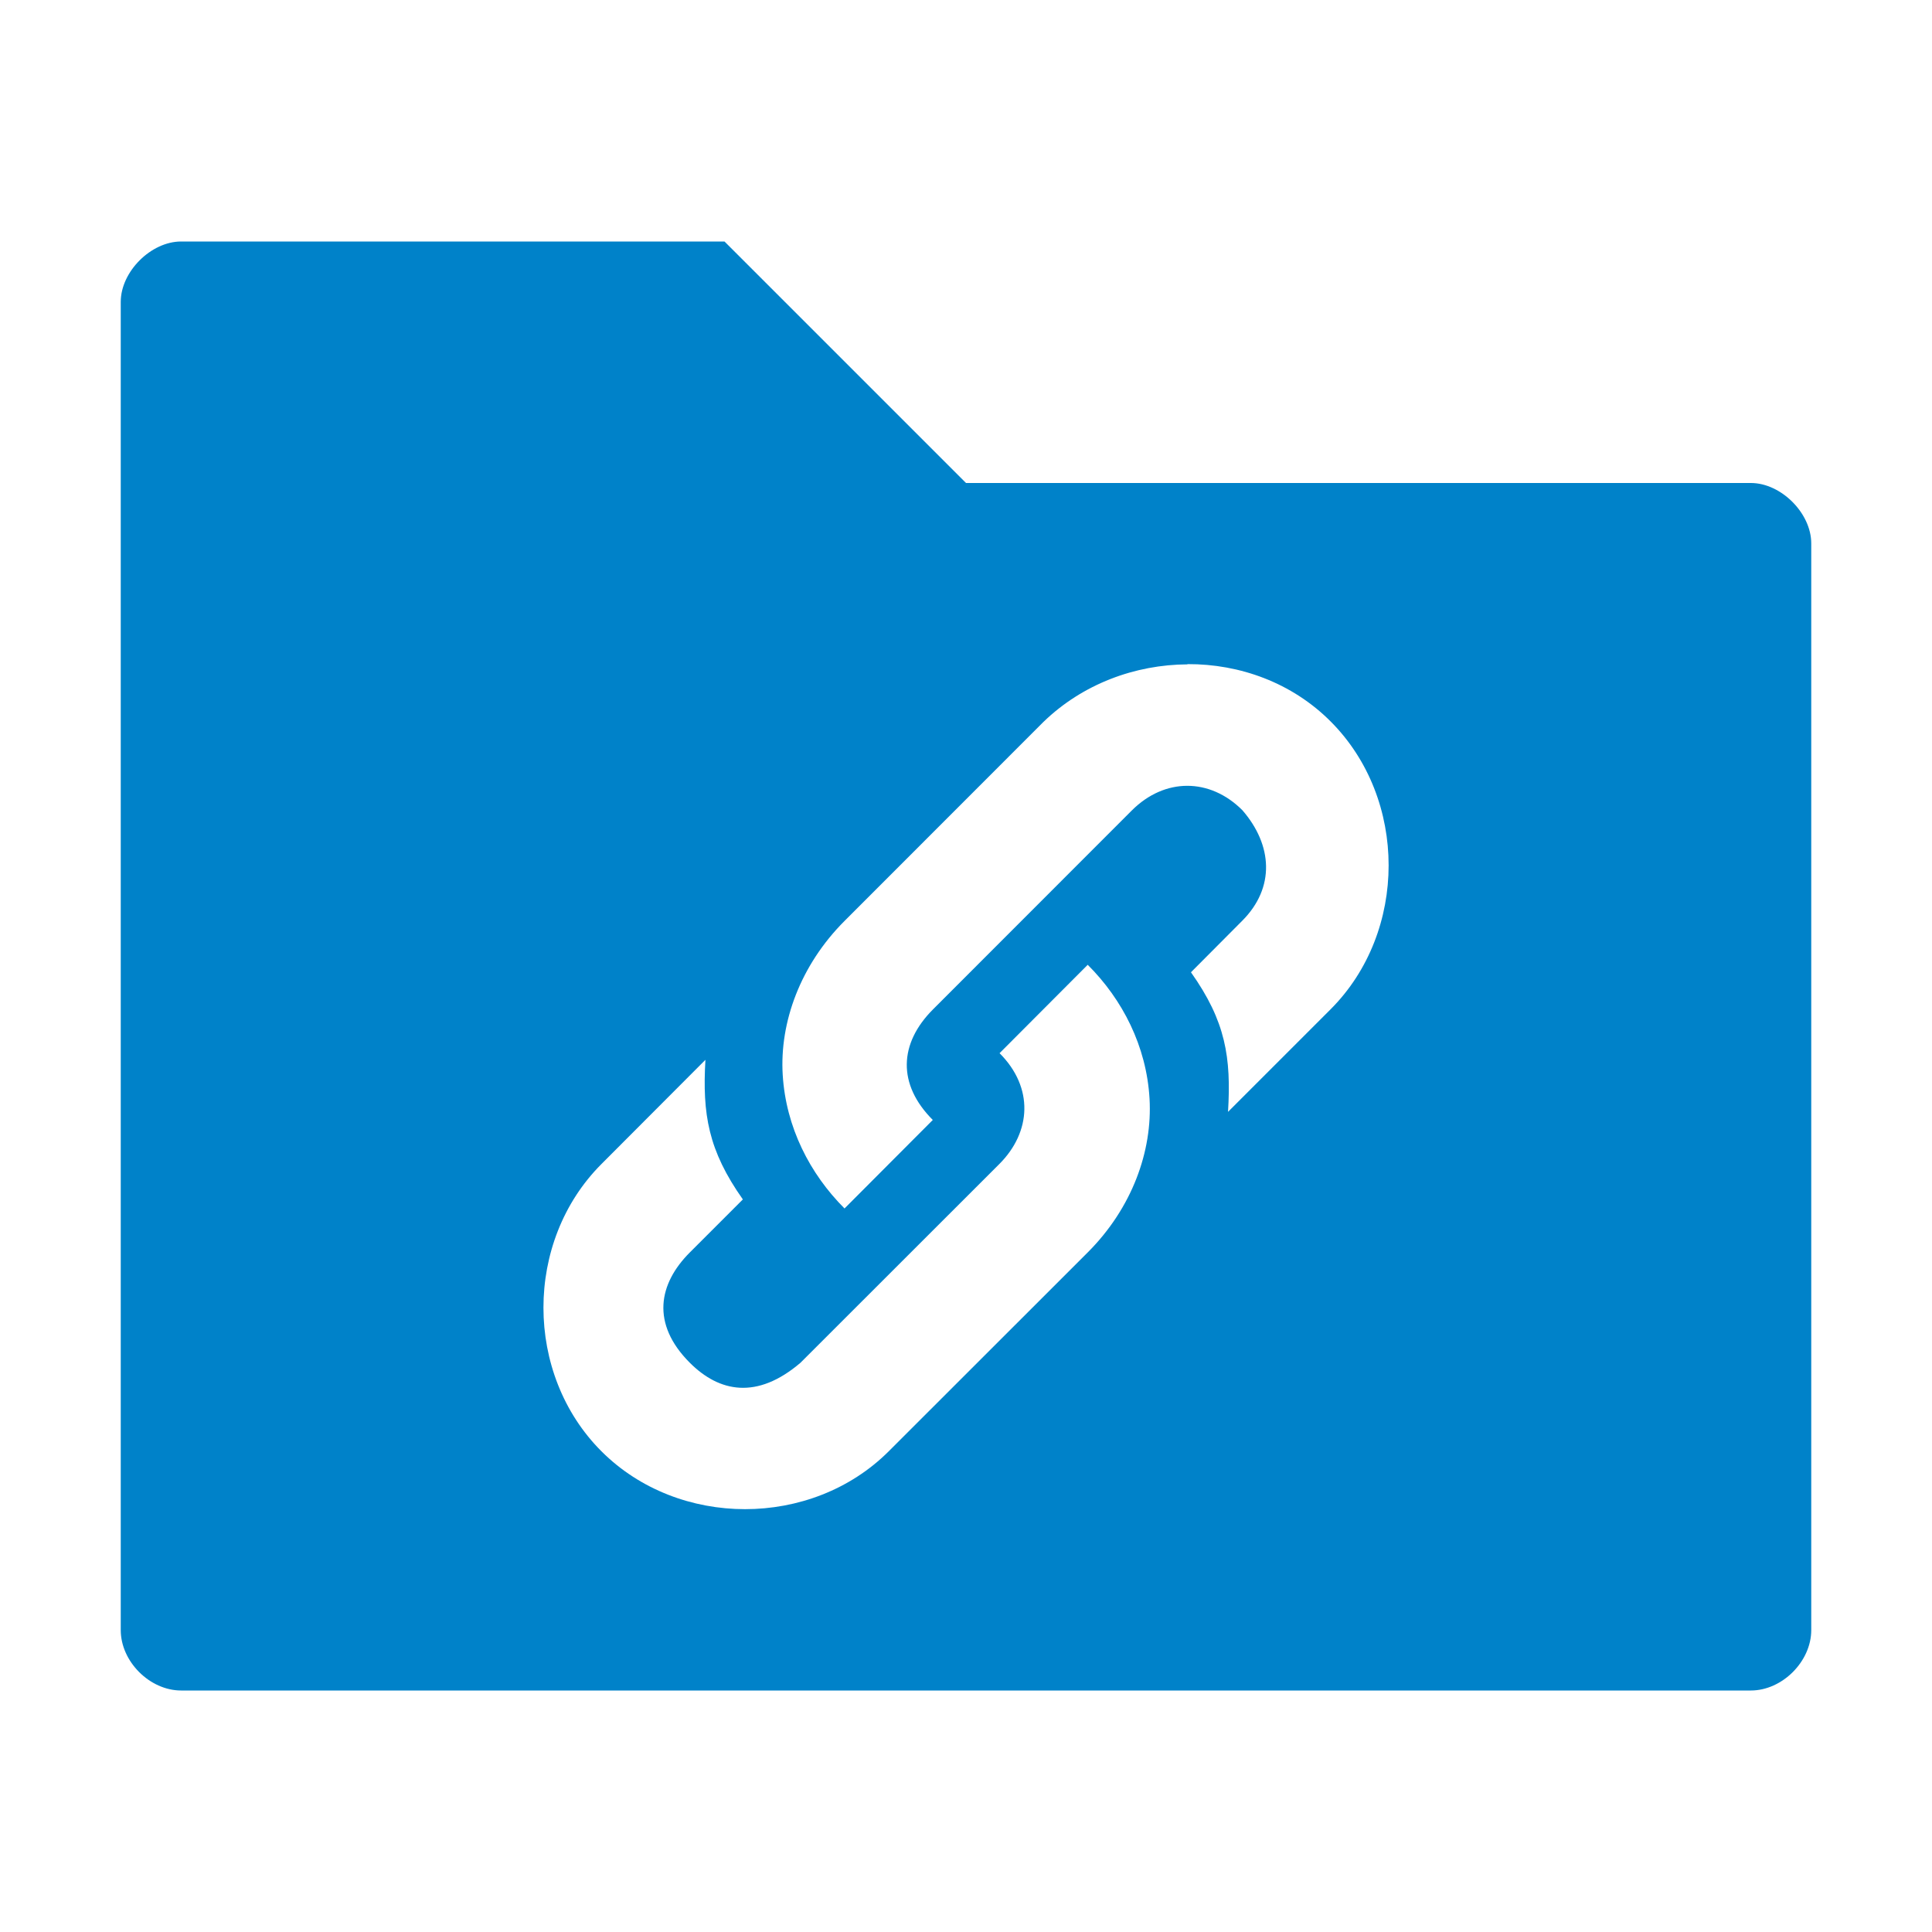
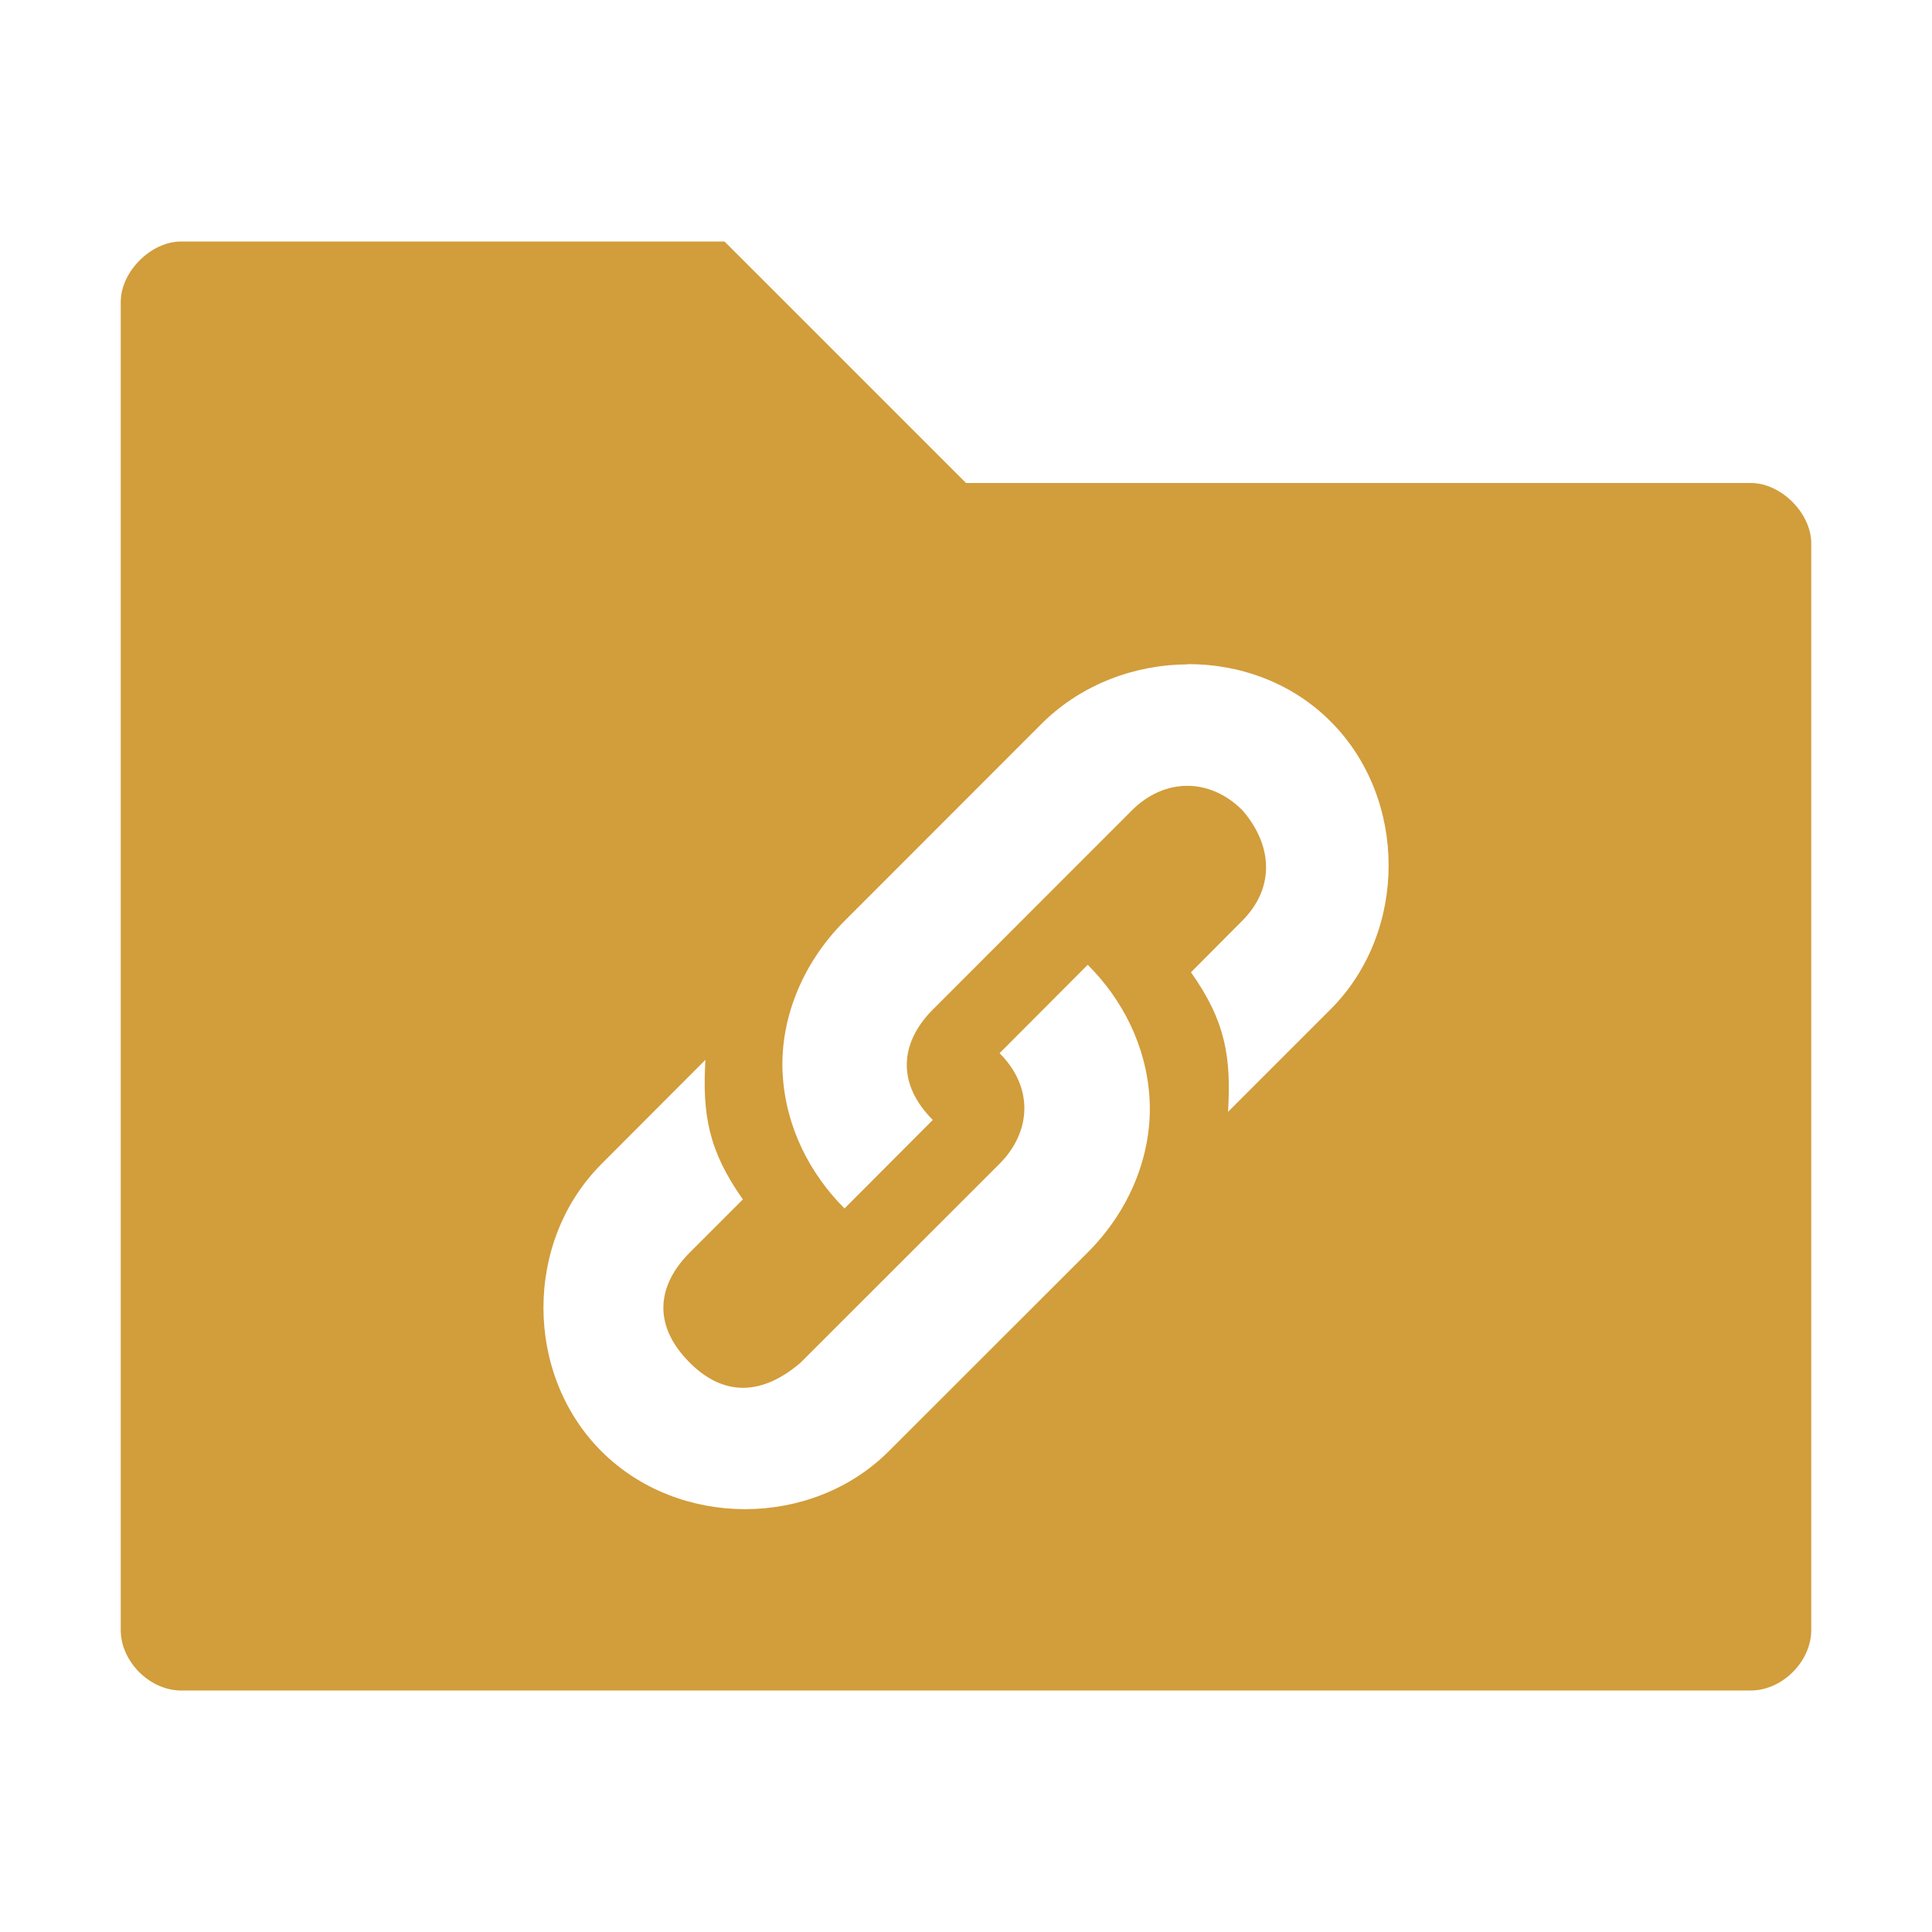
<svg xmlns="http://www.w3.org/2000/svg" height="16" viewBox="0 0 16 16" width="16" version="1.1">
-   <path fill="#0082c9" d="m1.5 2c-0.25 0-0.5 0.25-0.5 0.5v11c0 0.26 0.24 0.5 0.5 0.5h13c0.26 0 0.5-0.241 0.5-0.5v-9c0-0.25-0.25-0.5-0.5-0.5h-6.5l-2-2h-4.5zm8.334 3.5c0.434-0.002 0.866 0.154 1.186 0.475 0.64 0.641 0.64 1.742 0 2.383l-0.85 0.85c0.027-0.45-0.019-0.75-0.307-1.156l0.424-0.426c0.275-0.275 0.252-0.628 0.002-0.916-0.27-0.27-0.644-0.27-0.916 0.002l-1.646 1.647c-0.283 0.283-0.296 0.622-0.002 0.916l-0.731 0.733c-0.287-0.287-0.486-0.673-0.512-1.108-0.026-0.434 0.146-0.907 0.512-1.273l1.647-1.648c0.325-0.315 0.76-0.475 1.193-0.477zm-0.826 2.49c0.288 0.287 0.487 0.674 0.512 1.109 0.025 0.435-0.145 0.906-0.512 1.273l-1.648 1.647c-0.64 0.639-1.74 0.639-2.379 0-0.64-0.64-0.641-1.738 0-2.379l0.861-0.863c-0.026 0.449 0.023 0.75 0.31 1.156l-0.439 0.439c-0.259 0.259-0.324 0.59 0 0.914 0.244 0.244 0.556 0.307 0.916 0l1.647-1.646c0.265-0.265 0.287-0.633 0.002-0.918l0.731-0.733z" />
+   <path fill="#d29d3b" d="m1.5 2c-0.25 0-0.5 0.25-0.5 0.5v11c0 0.26 0.24 0.5 0.5 0.5h13c0.26 0 0.5-0.241 0.5-0.5v-9c0-0.25-0.25-0.5-0.5-0.5h-6.5l-2-2h-4.5zm8.334 3.5c0.434-0.002 0.866 0.154 1.186 0.475 0.64 0.641 0.64 1.742 0 2.383l-0.85 0.85c0.027-0.45-0.019-0.75-0.307-1.156l0.424-0.426c0.275-0.275 0.252-0.628 0.002-0.916-0.27-0.27-0.644-0.27-0.916 0.002l-1.646 1.647c-0.283 0.283-0.296 0.622-0.002 0.916l-0.731 0.733c-0.287-0.287-0.486-0.673-0.512-1.108-0.026-0.434 0.146-0.907 0.512-1.273l1.647-1.648c0.325-0.315 0.76-0.475 1.193-0.477zm-0.826 2.49c0.288 0.287 0.487 0.674 0.512 1.109 0.025 0.435-0.145 0.906-0.512 1.273l-1.648 1.647c-0.64 0.639-1.74 0.639-2.379 0-0.64-0.64-0.641-1.738 0-2.379l0.861-0.863c-0.026 0.449 0.023 0.75 0.31 1.156l-0.439 0.439c-0.259 0.259-0.324 0.59 0 0.914 0.244 0.244 0.556 0.307 0.916 0l1.647-1.646c0.265-0.265 0.287-0.633 0.002-0.918l0.731-0.733z" />
</svg>
